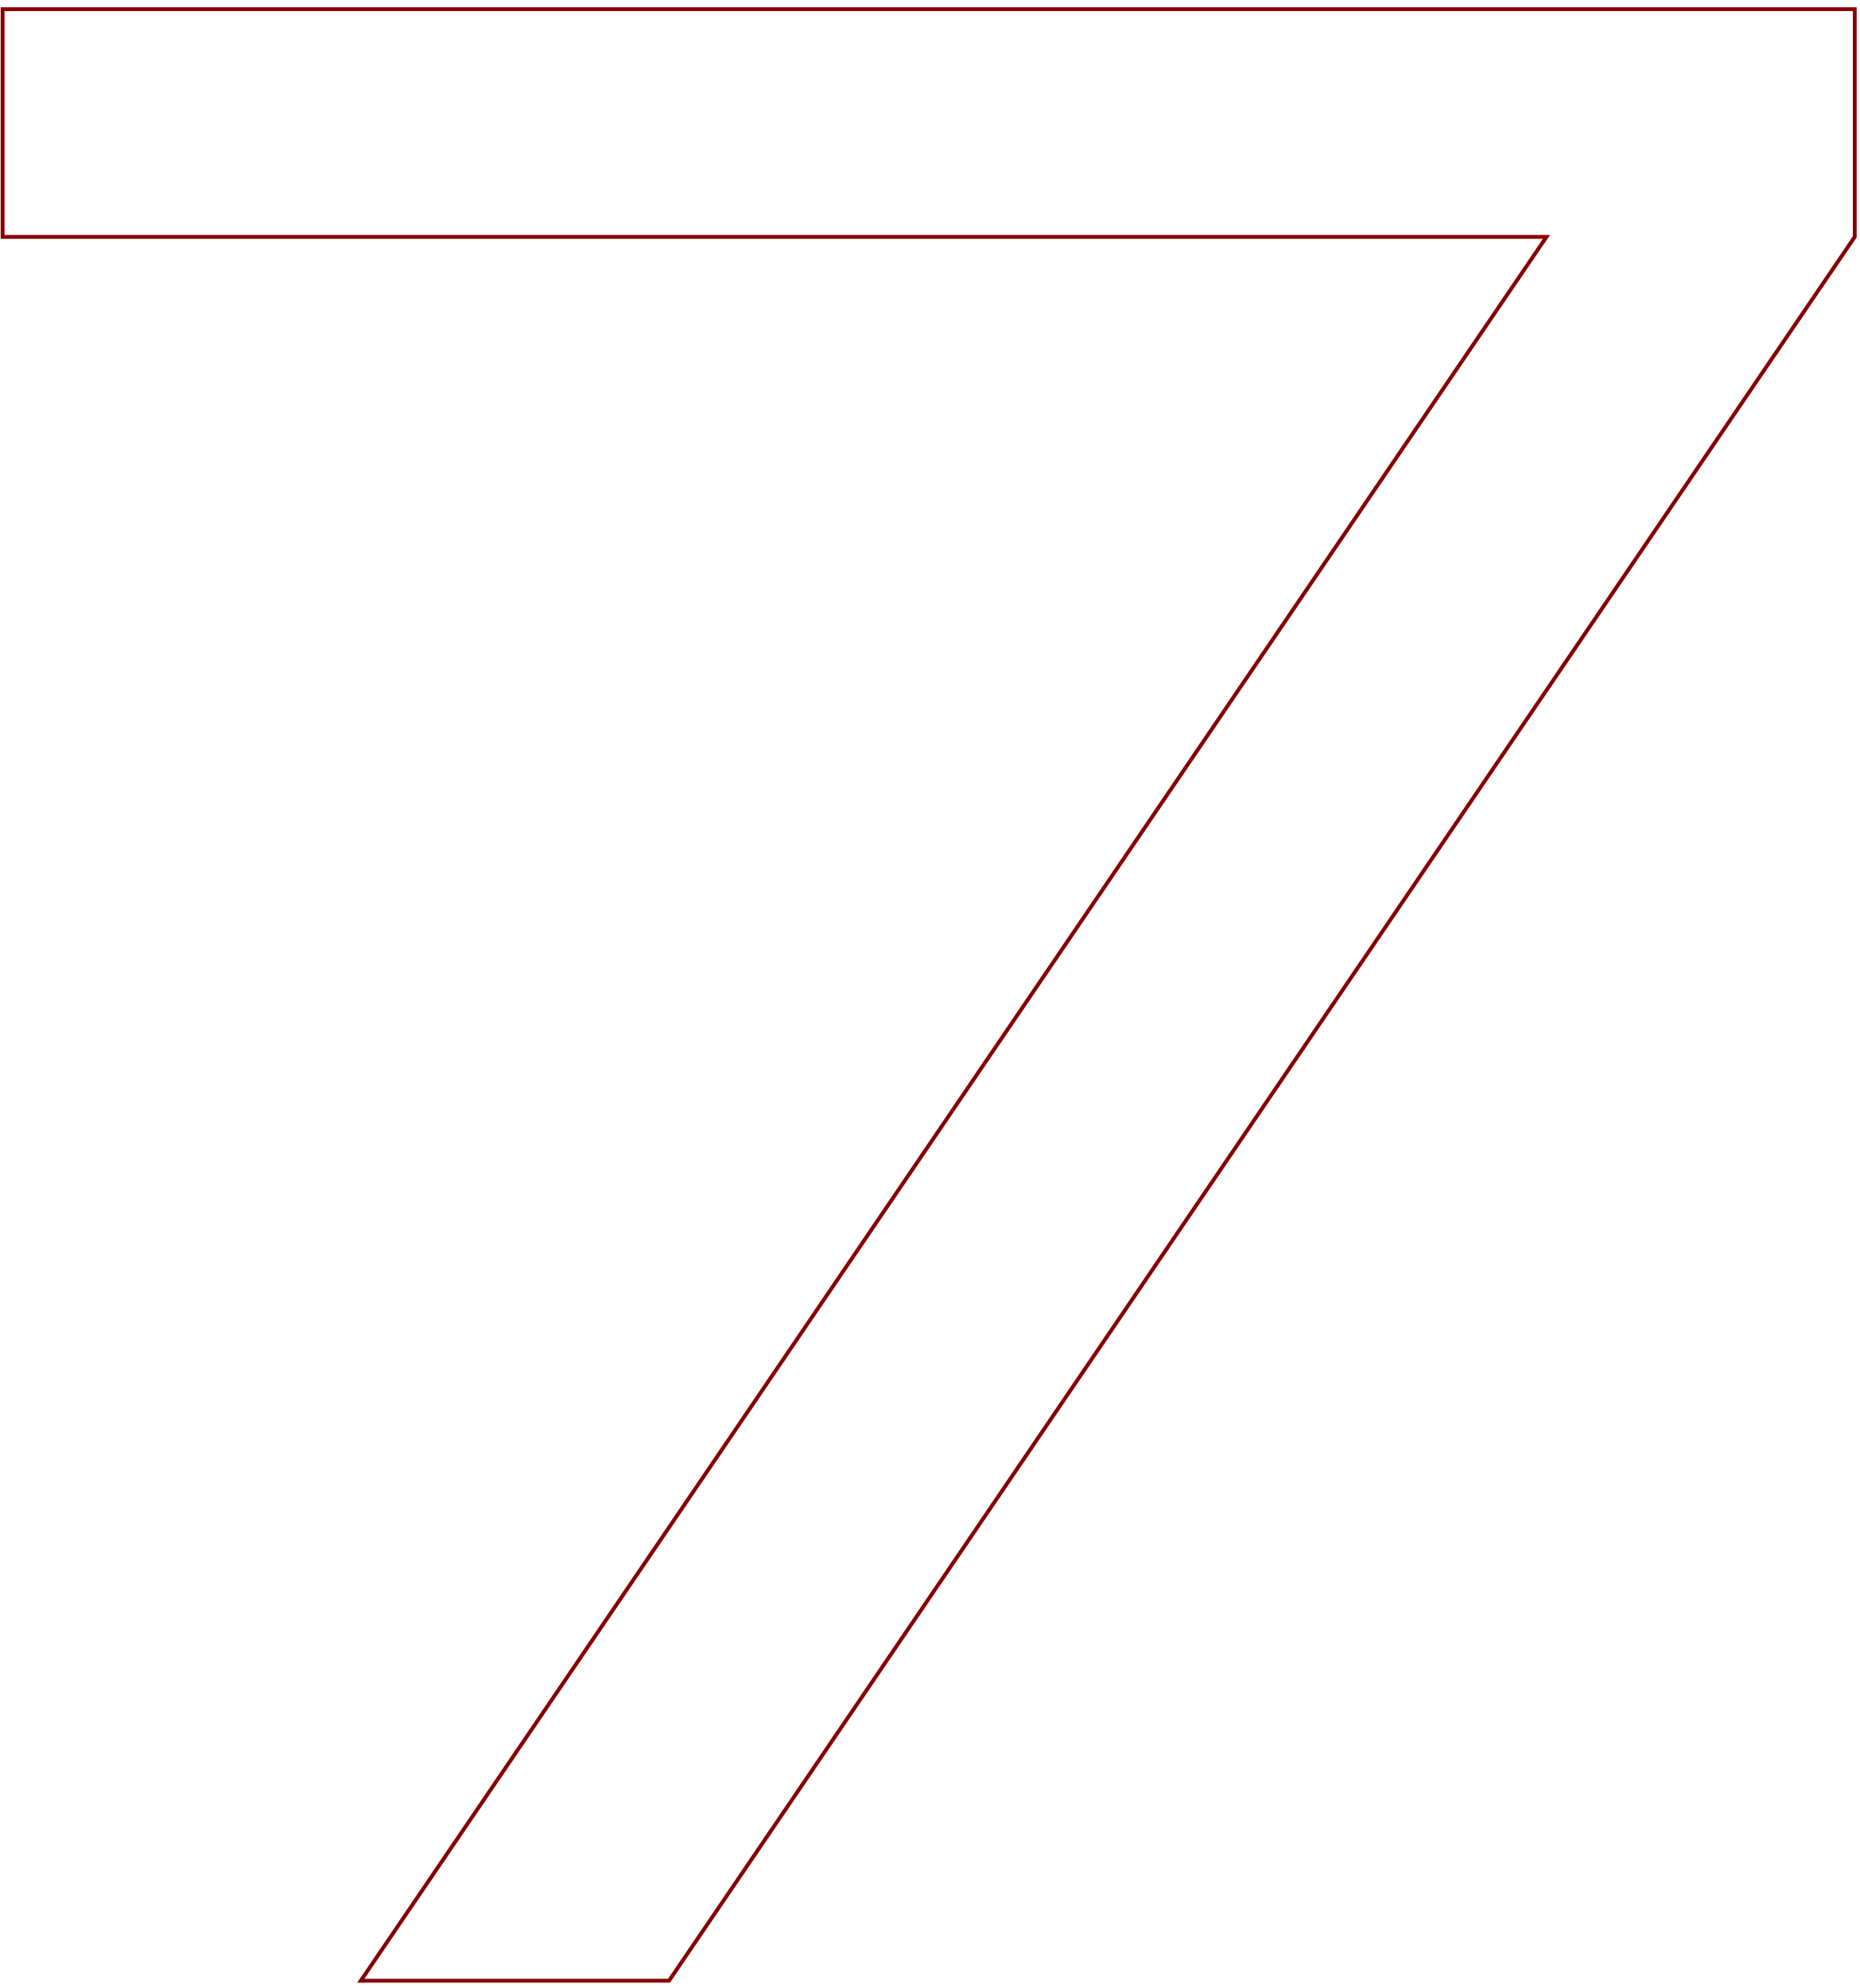
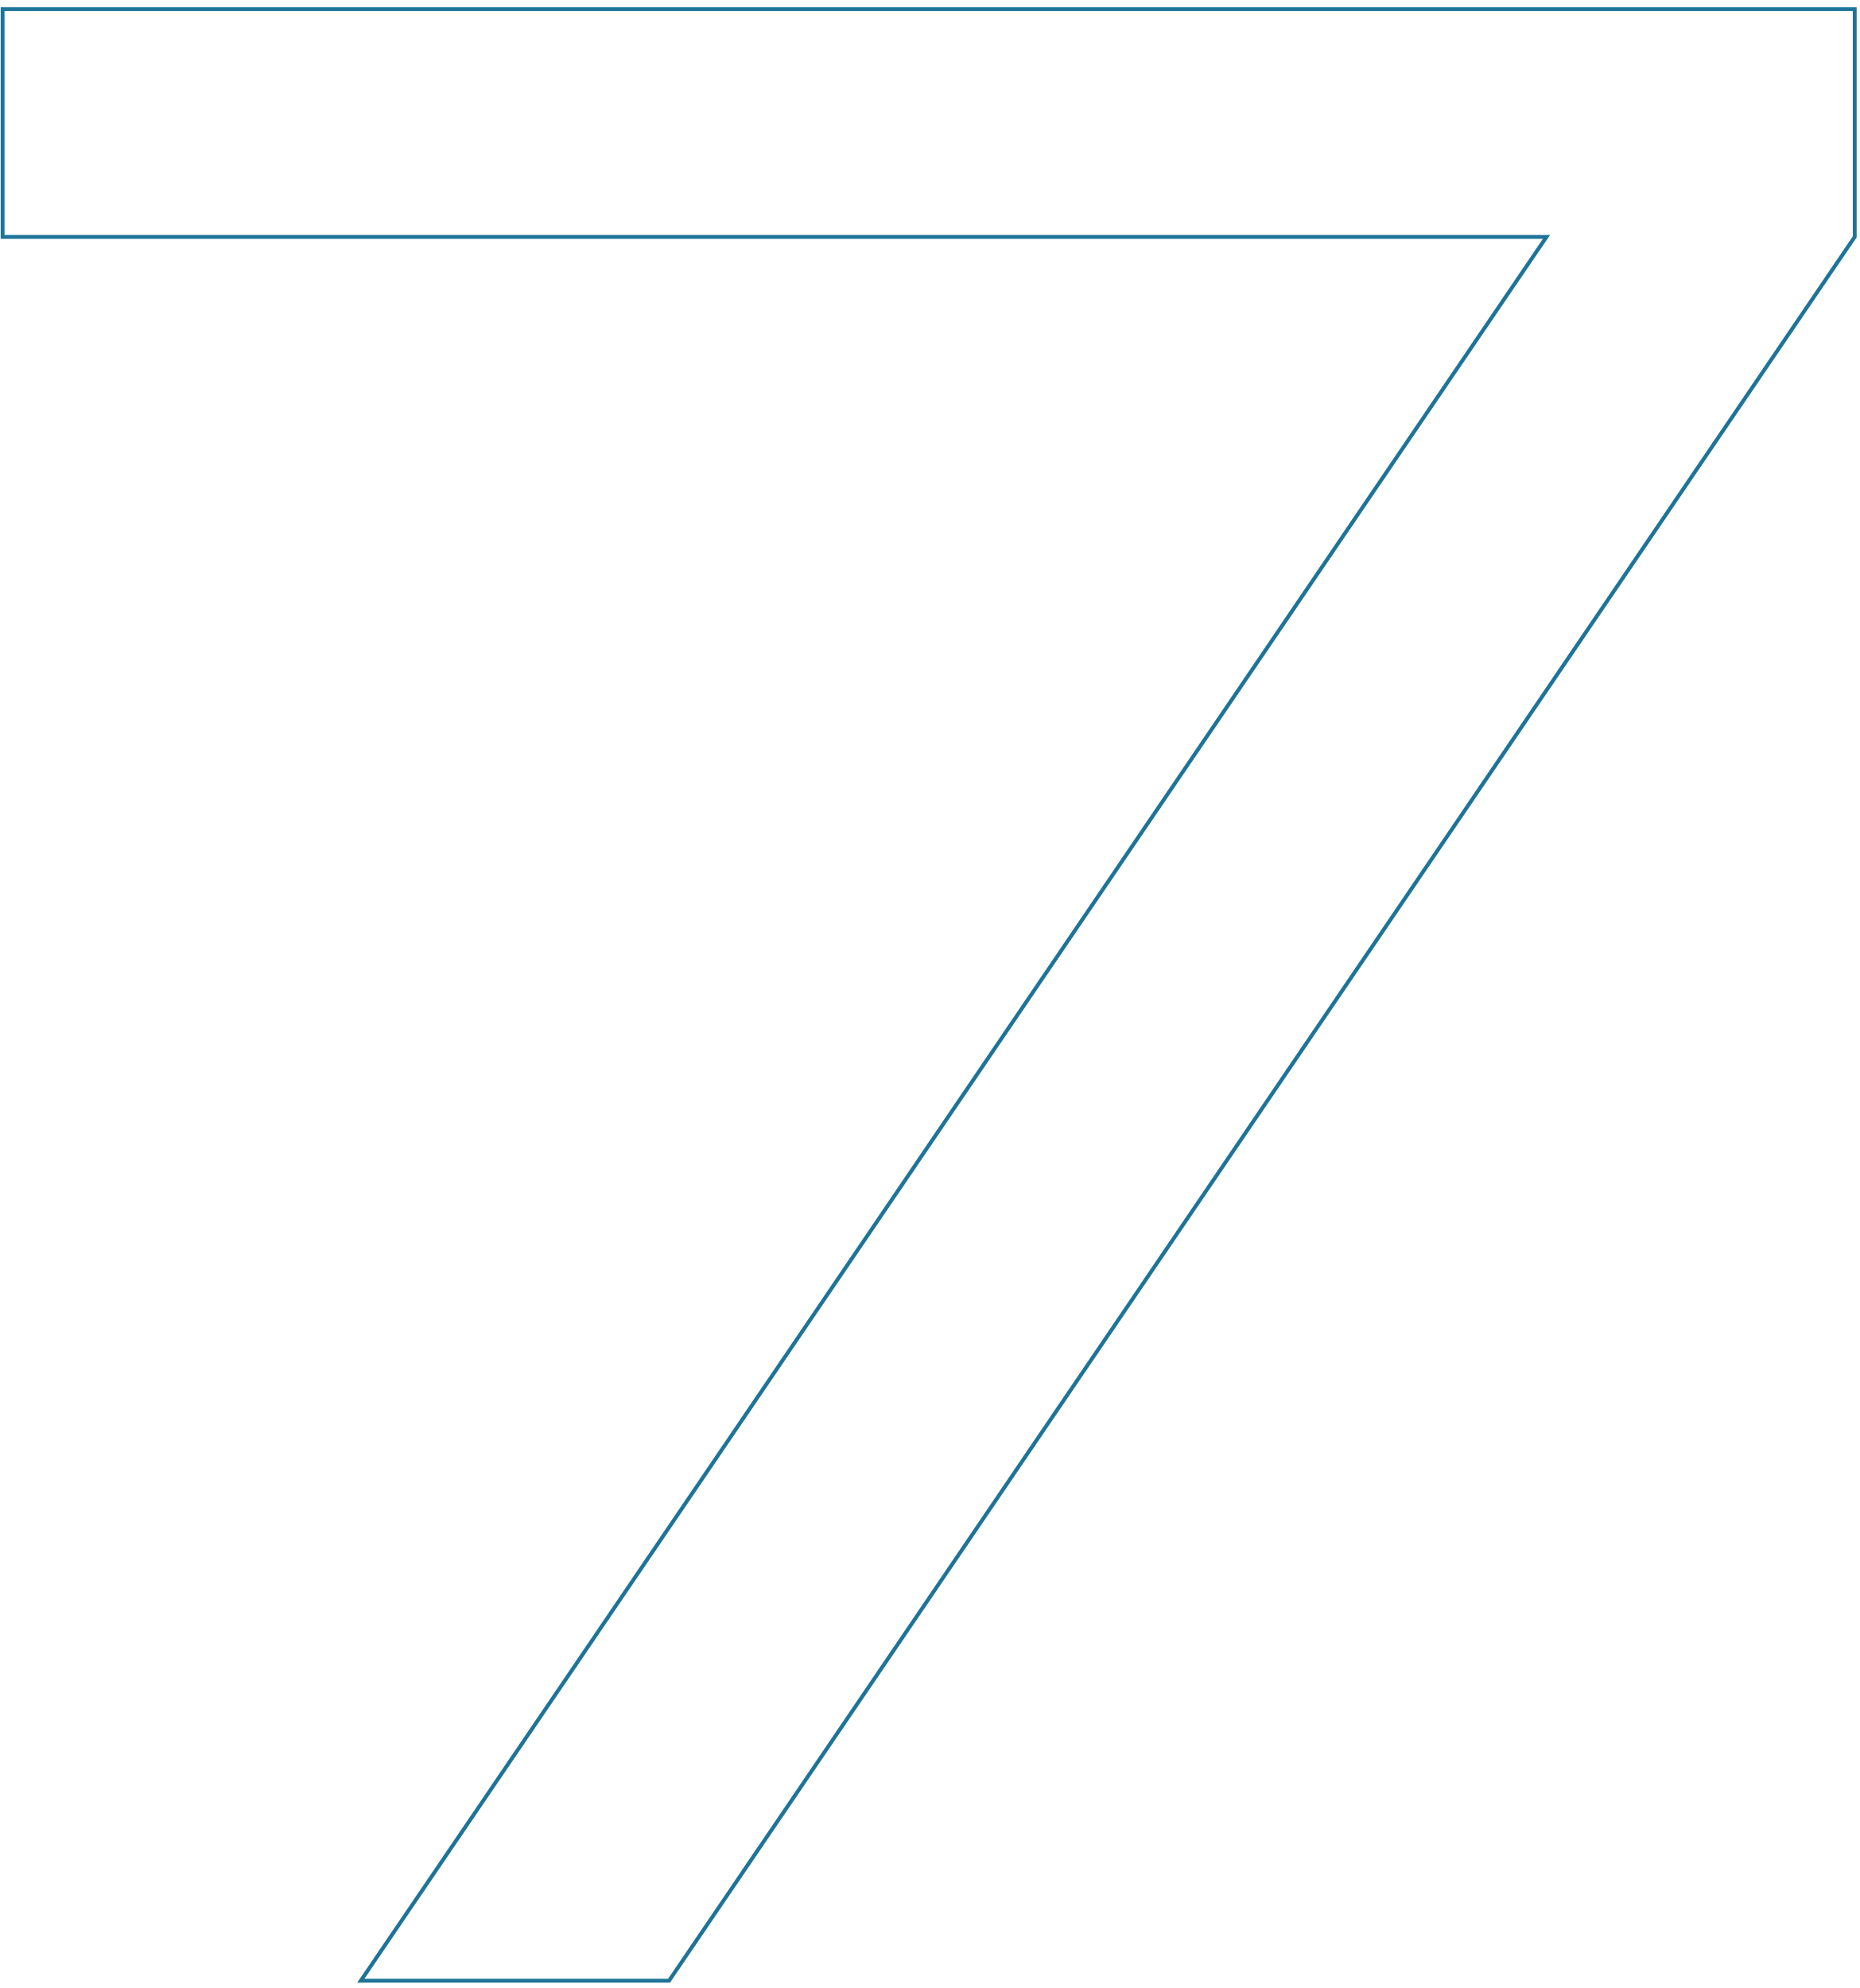
- <svg xmlns="http://www.w3.org/2000/svg" width="145px" height="155px" viewBox="0 0 145 155" version="1.1">
-   <g id="-" stroke="none" stroke-width="1" fill="none" fill-rule="evenodd" fill-opacity="0">
-     <polygon id="7" stroke="#870000" stroke-width="0.3" fill="#171717" points="144.608 0.716 144.608 18.469 52.163 154.431 28.131 154.431 120.576 18.469 0.203 18.469 0.203 0.716" />
+ <svg xmlns="http://www.w3.org/2000/svg" version="1.1" id="Capa_1" x="0px" y="0px" width="145px" height="155px" viewBox="0 0 145 155" enable-background="new 0 0 145 155" xml:space="preserve">
+   <g id="_x2D_">
+     <polygon id="_x37_" fill="none" stroke="#1E7498" stroke-width="0.3" points="144.607,0.716 144.607,18.469 52.163,154.432    28.131,154.432 120.576,18.469 0.203,18.469 0.203,0.716  " />
  </g>
</svg>
